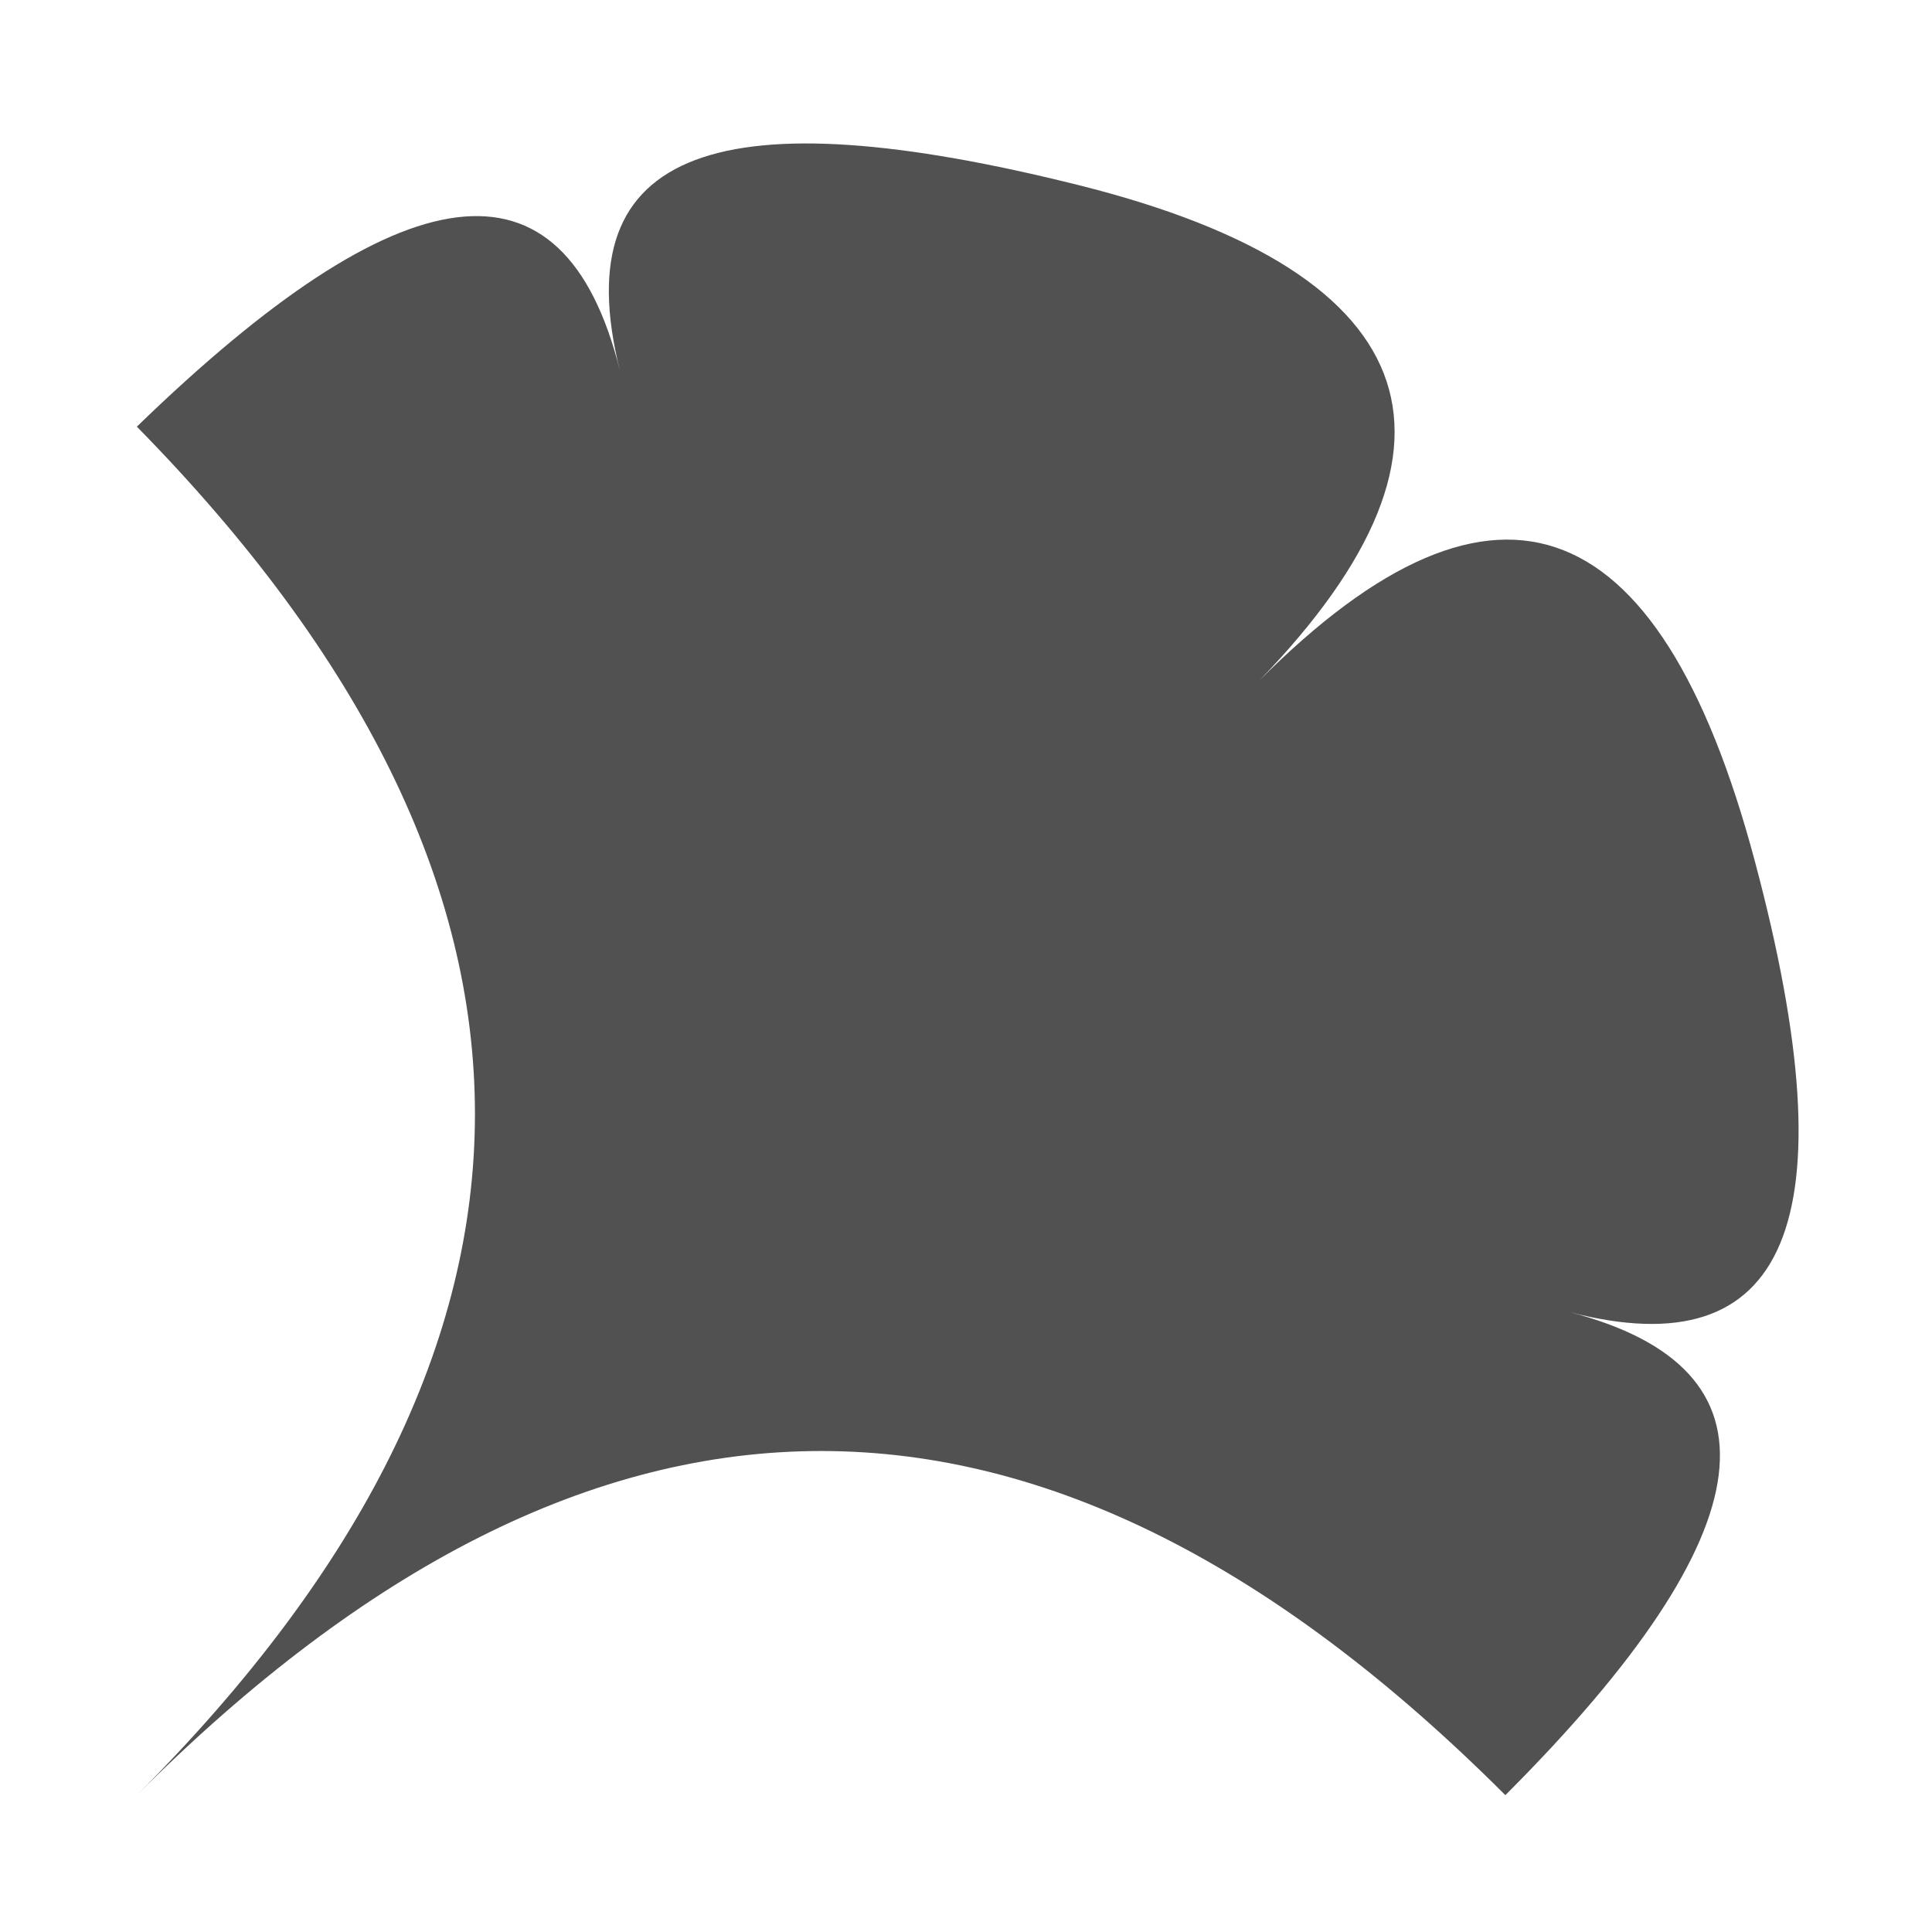
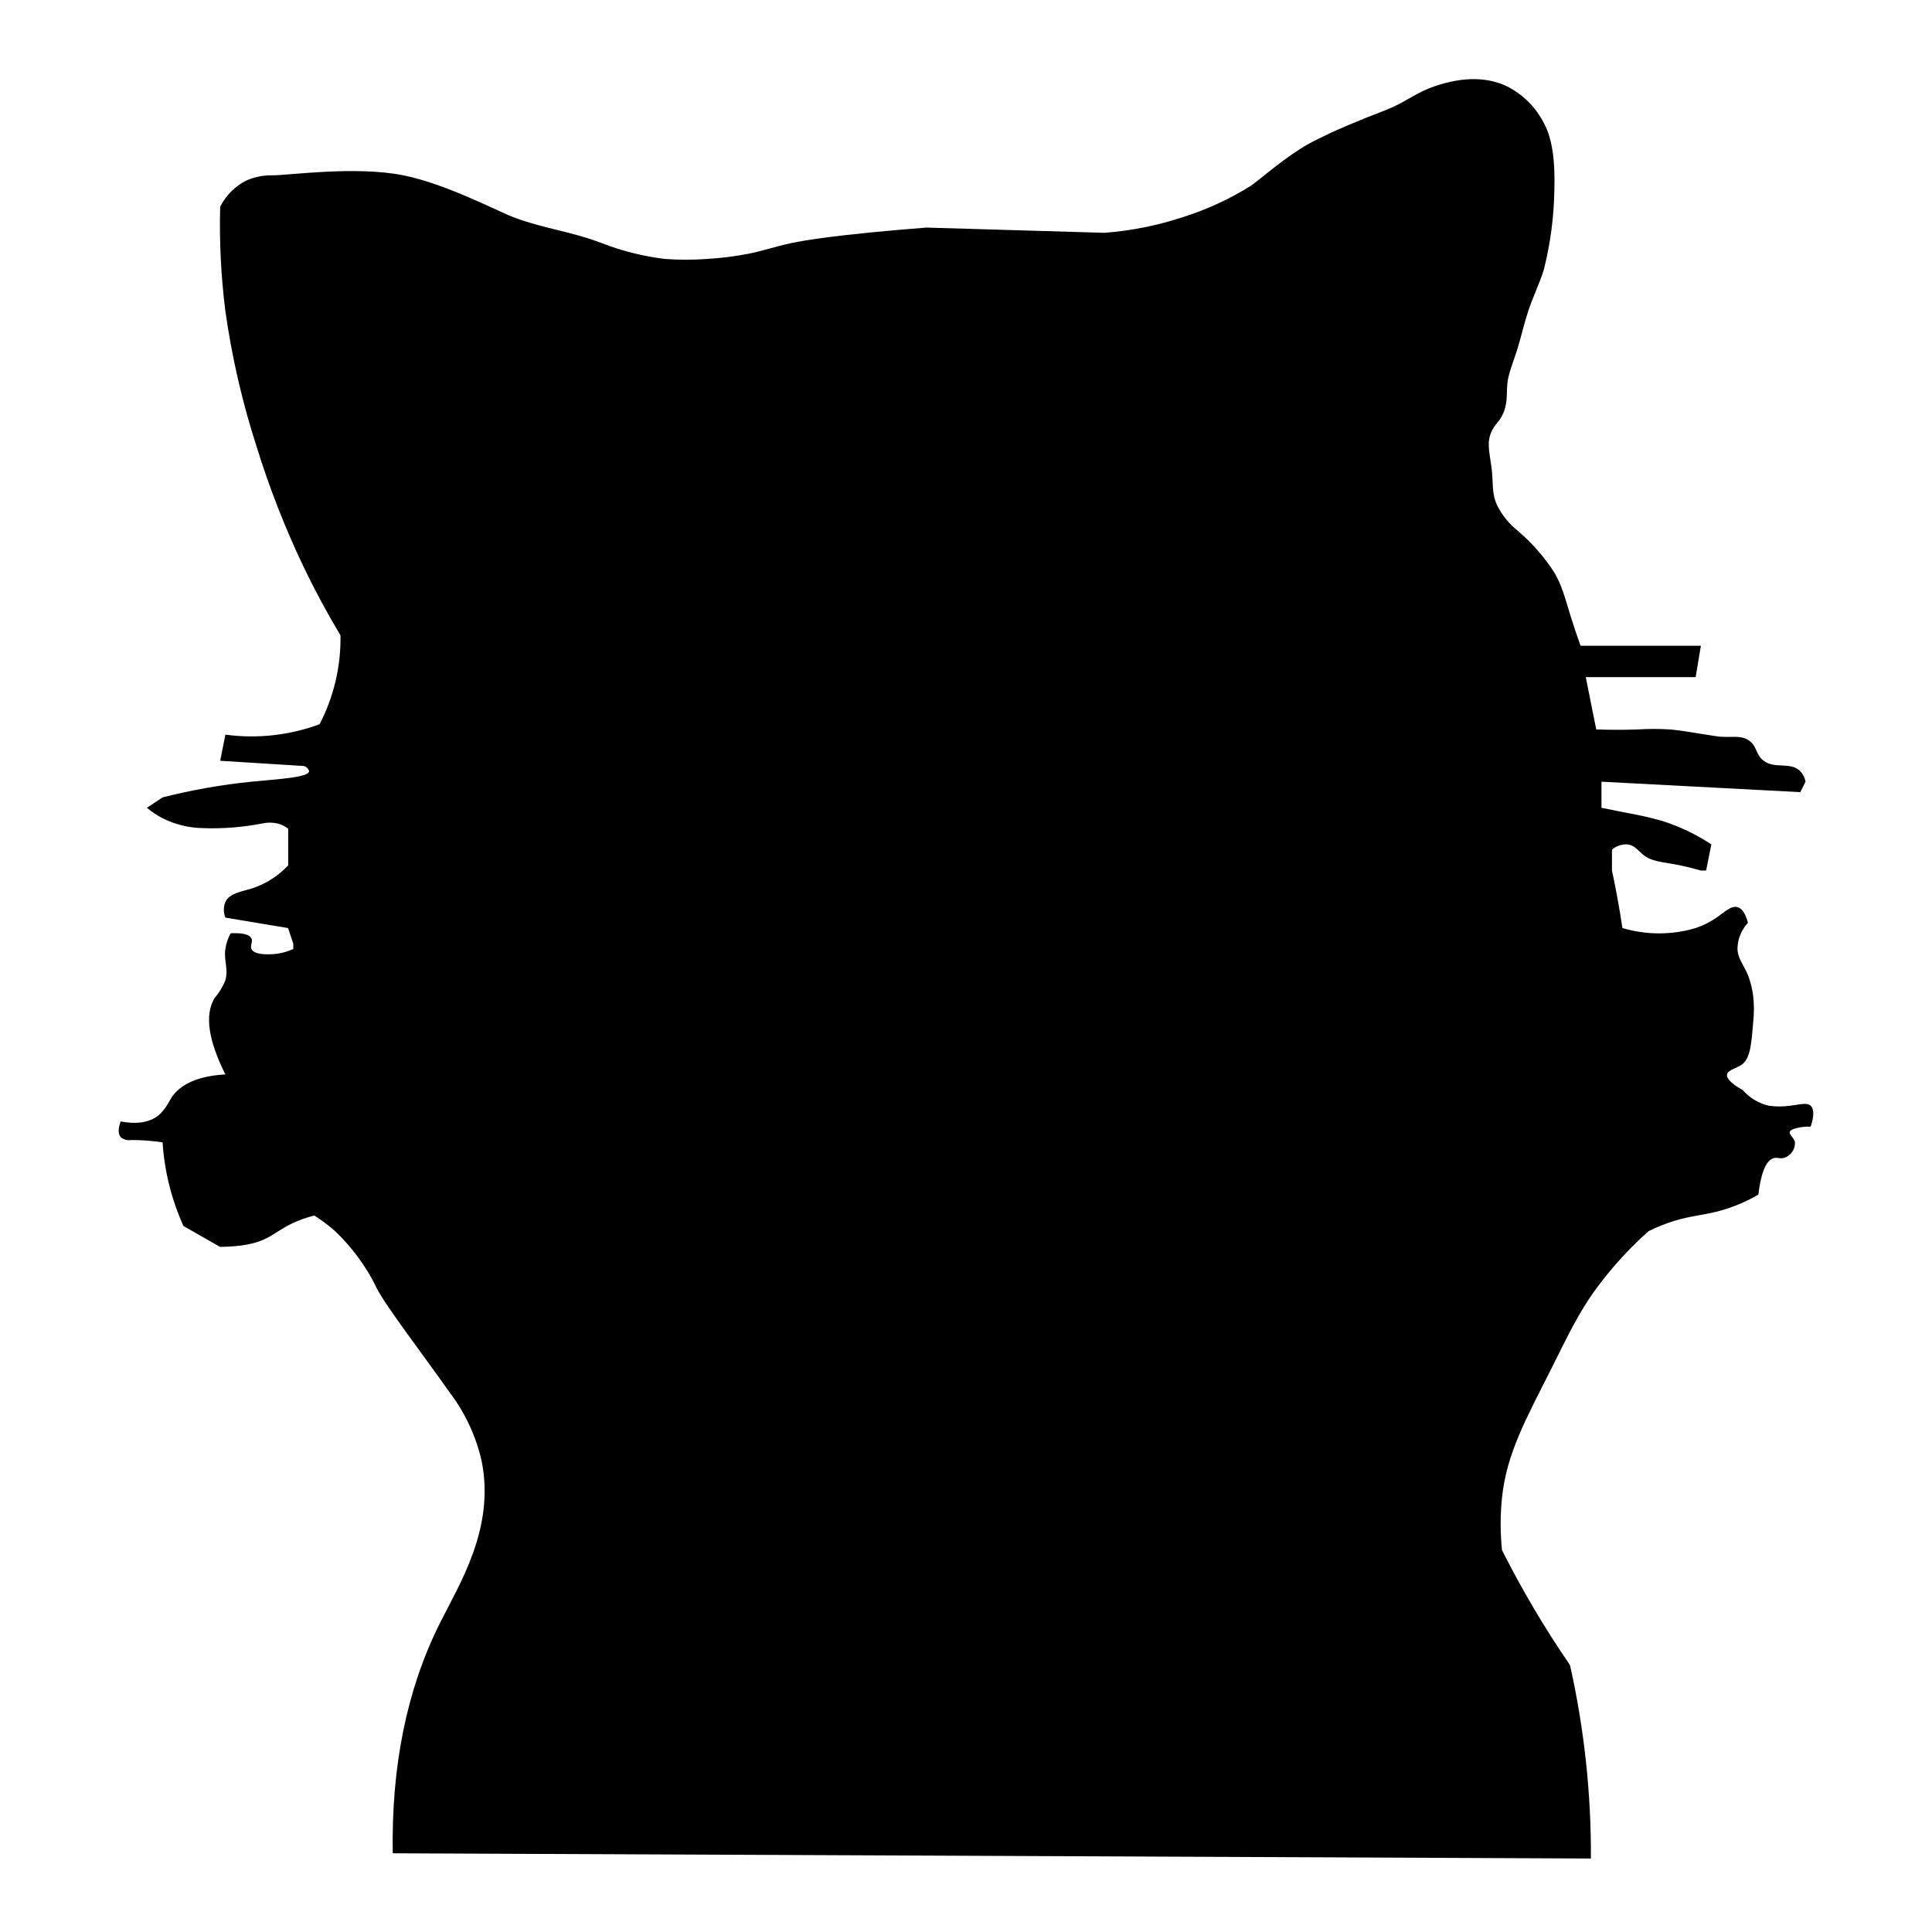
- <svg xmlns="http://www.w3.org/2000/svg" version="1.1" x="0px" y="0px" width="24px" height="24px" viewBox="0 0 24 24">
-   <style type="text/css">
- 	.st0{fill:#515151;}
- </style>
-   <path class="st0" d="M1.7,22.3c5.7-5.7,11.3-5.7,17,0c3.3-3.3,3.5-5.3,0.8-6c2.7,0.7,3.5-1.1,2.3-5.6s-3.3-5.2-6.3-2.1  c3-3,2.3-5.2-2.1-6.3S7,1.8,7.7,4.6C7,1.8,5,2.1,1.7,5.3C7.3,11,7.3,16.7,1.7,22.3" />
+ <svg xmlns="http://www.w3.org/2000/svg" width="28px" height="28px" viewBox="0 0 342 342">
+   <path id="cat" class="st0" d="M301.087,114.315q-0.463,2.776-.926,5.553h-19.45q0.925,4.626,1.852,9.253c2.546,0.091,4.991.093,7.41,0a46,46,0,0,1,5.557,0c1.893,0.142,4.221.583,6.483,0.926,0.874,0.132,2.038.33,2.5,0.362,2.149,0.149,3.565-.265,4.914.563,1.694,1.04,1.271,2.581,2.778,3.7,2.031,1.51,4.779.116,6.484,1.851a3.613,3.613,0,0,1,.926,1.851q-0.463.925-.926,1.851l-35.2-1.851V143q2.325,0.474,4.631.925a59.19,59.19,0,0,1,6.076,1.382,34.724,34.724,0,0,1,8.743,4.17q-0.462,2.313-.926,4.627h-0.926c-1.241-.365-2.466-0.671-3.7-0.925-2.872-.59-4.91-0.577-6.483-1.851-0.959-.776-1.548-1.7-2.779-1.851a3.87,3.87,0,0,0-2.778.926v3.7c0.333,1.549.638,3.068,0.926,4.627,0.344,1.86.647,3.681,0.926,5.552a22.74,22.74,0,0,0,12.967,0,15.158,15.158,0,0,0,3.7-1.851c1.5-1.03,2.578-2.168,3.7-1.85,0.882,0.248,1.471,1.295,1.853,2.776a6.867,6.867,0,0,0-1.853,4.627c0.071,1.76,1.074,2.747,1.853,4.626a15.321,15.321,0,0,1,.926,3.7,20.441,20.441,0,0,1,0,4.627c-0.3,3.807-.51,6.262-1.853,7.4-0.8.677-2.623,1.036-2.778,1.85s1.082,1.813,2.778,2.776a8.871,8.871,0,0,0,4.631,2.776,13.8,13.8,0,0,0,3.7,0c1.912-.228,3.049-0.621,3.7,0,0.689,0.654.543,2.055,0,3.7a9.267,9.267,0,0,0-1.932.132c-1.1.193-1.695,0.491-1.773,0.793-0.14.54,0.8,1.038,0.926,1.851a2.781,2.781,0,0,1-1.776,2.7c-0.8.294-1.312-.072-1.928,0.078-1.552.377-2.366,3.048-2.779,6.478a29.149,29.149,0,0,1-6.483,2.776c-2.984.861-5.368,0.935-8.336,1.85a30.863,30.863,0,0,0-4.631,1.851,66.161,66.161,0,0,0-9.262,10.179c-3.16,4.3-5.225,8.759-7.9,14.08-4.527,9-7.952,15.062-8.77,22.935a45.134,45.134,0,0,0,0,9.253c1.752,3.477,3.58,6.826,5.558,10.179,2.056,3.489,4.191,6.84,6.483,10.179a153.12,153.12,0,0,1,3.7,34.239l-212.1-.925c-0.244-15.327,2.437-28.911,8.336-40.716,3.483-6.97,9.79-16.815,7.41-28.687a31.6,31.6,0,0,0-5.557-12.029c-4.764-6.748-11.491-15.552-12.967-18.508a35.219,35.219,0,0,0-7.41-10.179,28.2,28.2,0,0,0-3.7-2.776,21.161,21.161,0,0,0-4.042,1.455c-3.945,1.918-4.462,3.961-12.629,4.1l-6.483-3.7a42.621,42.621,0,0,1-3.7-14.806,36.5,36.5,0,0,0-5.57-.414,2.292,2.292,0,0,1-1.84-.511c-0.553-.629-0.4-1.736,0-2.776,2.568,0.491,4.815.281,6.483-.926,1.473-1.065,2.281-3.076,2.779-3.7,1.79-2.251,4.891-3.457,9.262-3.7-2.908-5.83-3.757-10.454-1.913-13.513a10.875,10.875,0,0,0,1.913-3.143c0.572-2.075-.3-3.5,0-5.552a8.557,8.557,0,0,1,.926-2.777c1.868-.088,3.341.12,3.7,0.926,0.283,0.628-.3,1.209,0,1.851,0.373,0.8,1.813,1.027,3.7.925a10.265,10.265,0,0,0,3.7-.925v-0.926l-0.926-2.776L39.9,162.434a3.655,3.655,0,0,1,0-2.776c0.785-1.621,2.977-1.822,4.987-2.485a15.2,15.2,0,0,0,6.128-3.992V146.7a5.312,5.312,0,0,0-1.852-.925,6.3,6.3,0,0,0-2.779,0,45.968,45.968,0,0,1-10.429.82,16.681,16.681,0,0,1-7.169-1.746A15.2,15.2,0,0,1,26.007,143l2.779-1.851a108.183,108.183,0,0,1,15.745-2.776c4.666-.463,10.09-0.734,10.188-1.851a1.359,1.359,0,0,0-.926-0.925l-14.819-.926,0.926-4.626A34.6,34.6,0,0,0,56.572,128.2a32.88,32.88,0,0,0,3.7-15.731c-2.345-3.915-4.5-7.907-6.483-12.03a157.219,157.219,0,0,1-8.336-21.284A142.642,142.642,0,0,1,39.9,55.092a121.283,121.283,0,0,1-.926-18.507A10.586,10.586,0,0,1,43.6,31.958a11.068,11.068,0,0,1,4.631-.925c2.662,0.041,14.564-1.709,23.155,0,7.55,1.5,16.932,6.458,19.45,7.4,5.623,2.109,10.138,2.476,15.745,4.627A46.414,46.414,0,0,0,117.7,45.838a50.039,50.039,0,0,0,7.41,0,55.486,55.486,0,0,0,7.41-.925c2.623-.527,4.793-1.29,7.409-1.851,1.526-.327,3.607-0.659,5.557-0.925,5.176-.708,12.2-1.363,18.524-1.851L195.5,41.212a58.414,58.414,0,0,0,13.893-2.776,52.3,52.3,0,0,0,12.04-5.552c1.7-1.2,6.2-5.188,10.188-7.4,0.922-.512,2.4-1.237,3.7-1.851,1.827-.862,4.223-1.865,6.483-2.776,1.592-.641,3.518-1.344,4.631-1.851,2.779-1.266,4.524-2.7,7.41-3.7,5.314-1.838,9.613-1.624,12.967,0a14.913,14.913,0,0,1,6.483,6.478c1.475,2.716,2.023,6.61,1.852,12.03A61.438,61.438,0,0,1,273.3,47.689c-0.836,2.666-1.9,4.75-2.779,7.4-0.731,2.209-1.177,4.25-1.852,6.477-0.741,2.447-1.707,4.574-1.852,6.478-0.153,2,.1,3.584-0.927,5.552-0.6,1.156-1.313,1.589-1.852,2.776-0.915,2.015-.369,3.588,0,6.478,0.328,2.567-.021,4.356.926,6.478a13.283,13.283,0,0,0,3.705,4.627,33.859,33.859,0,0,1,6.483,7.4c1.367,2.333,1.886,4.516,2.779,7.4,0.575,1.861,1.183,3.68,1.852,5.552h21.3Z" />
</svg>
